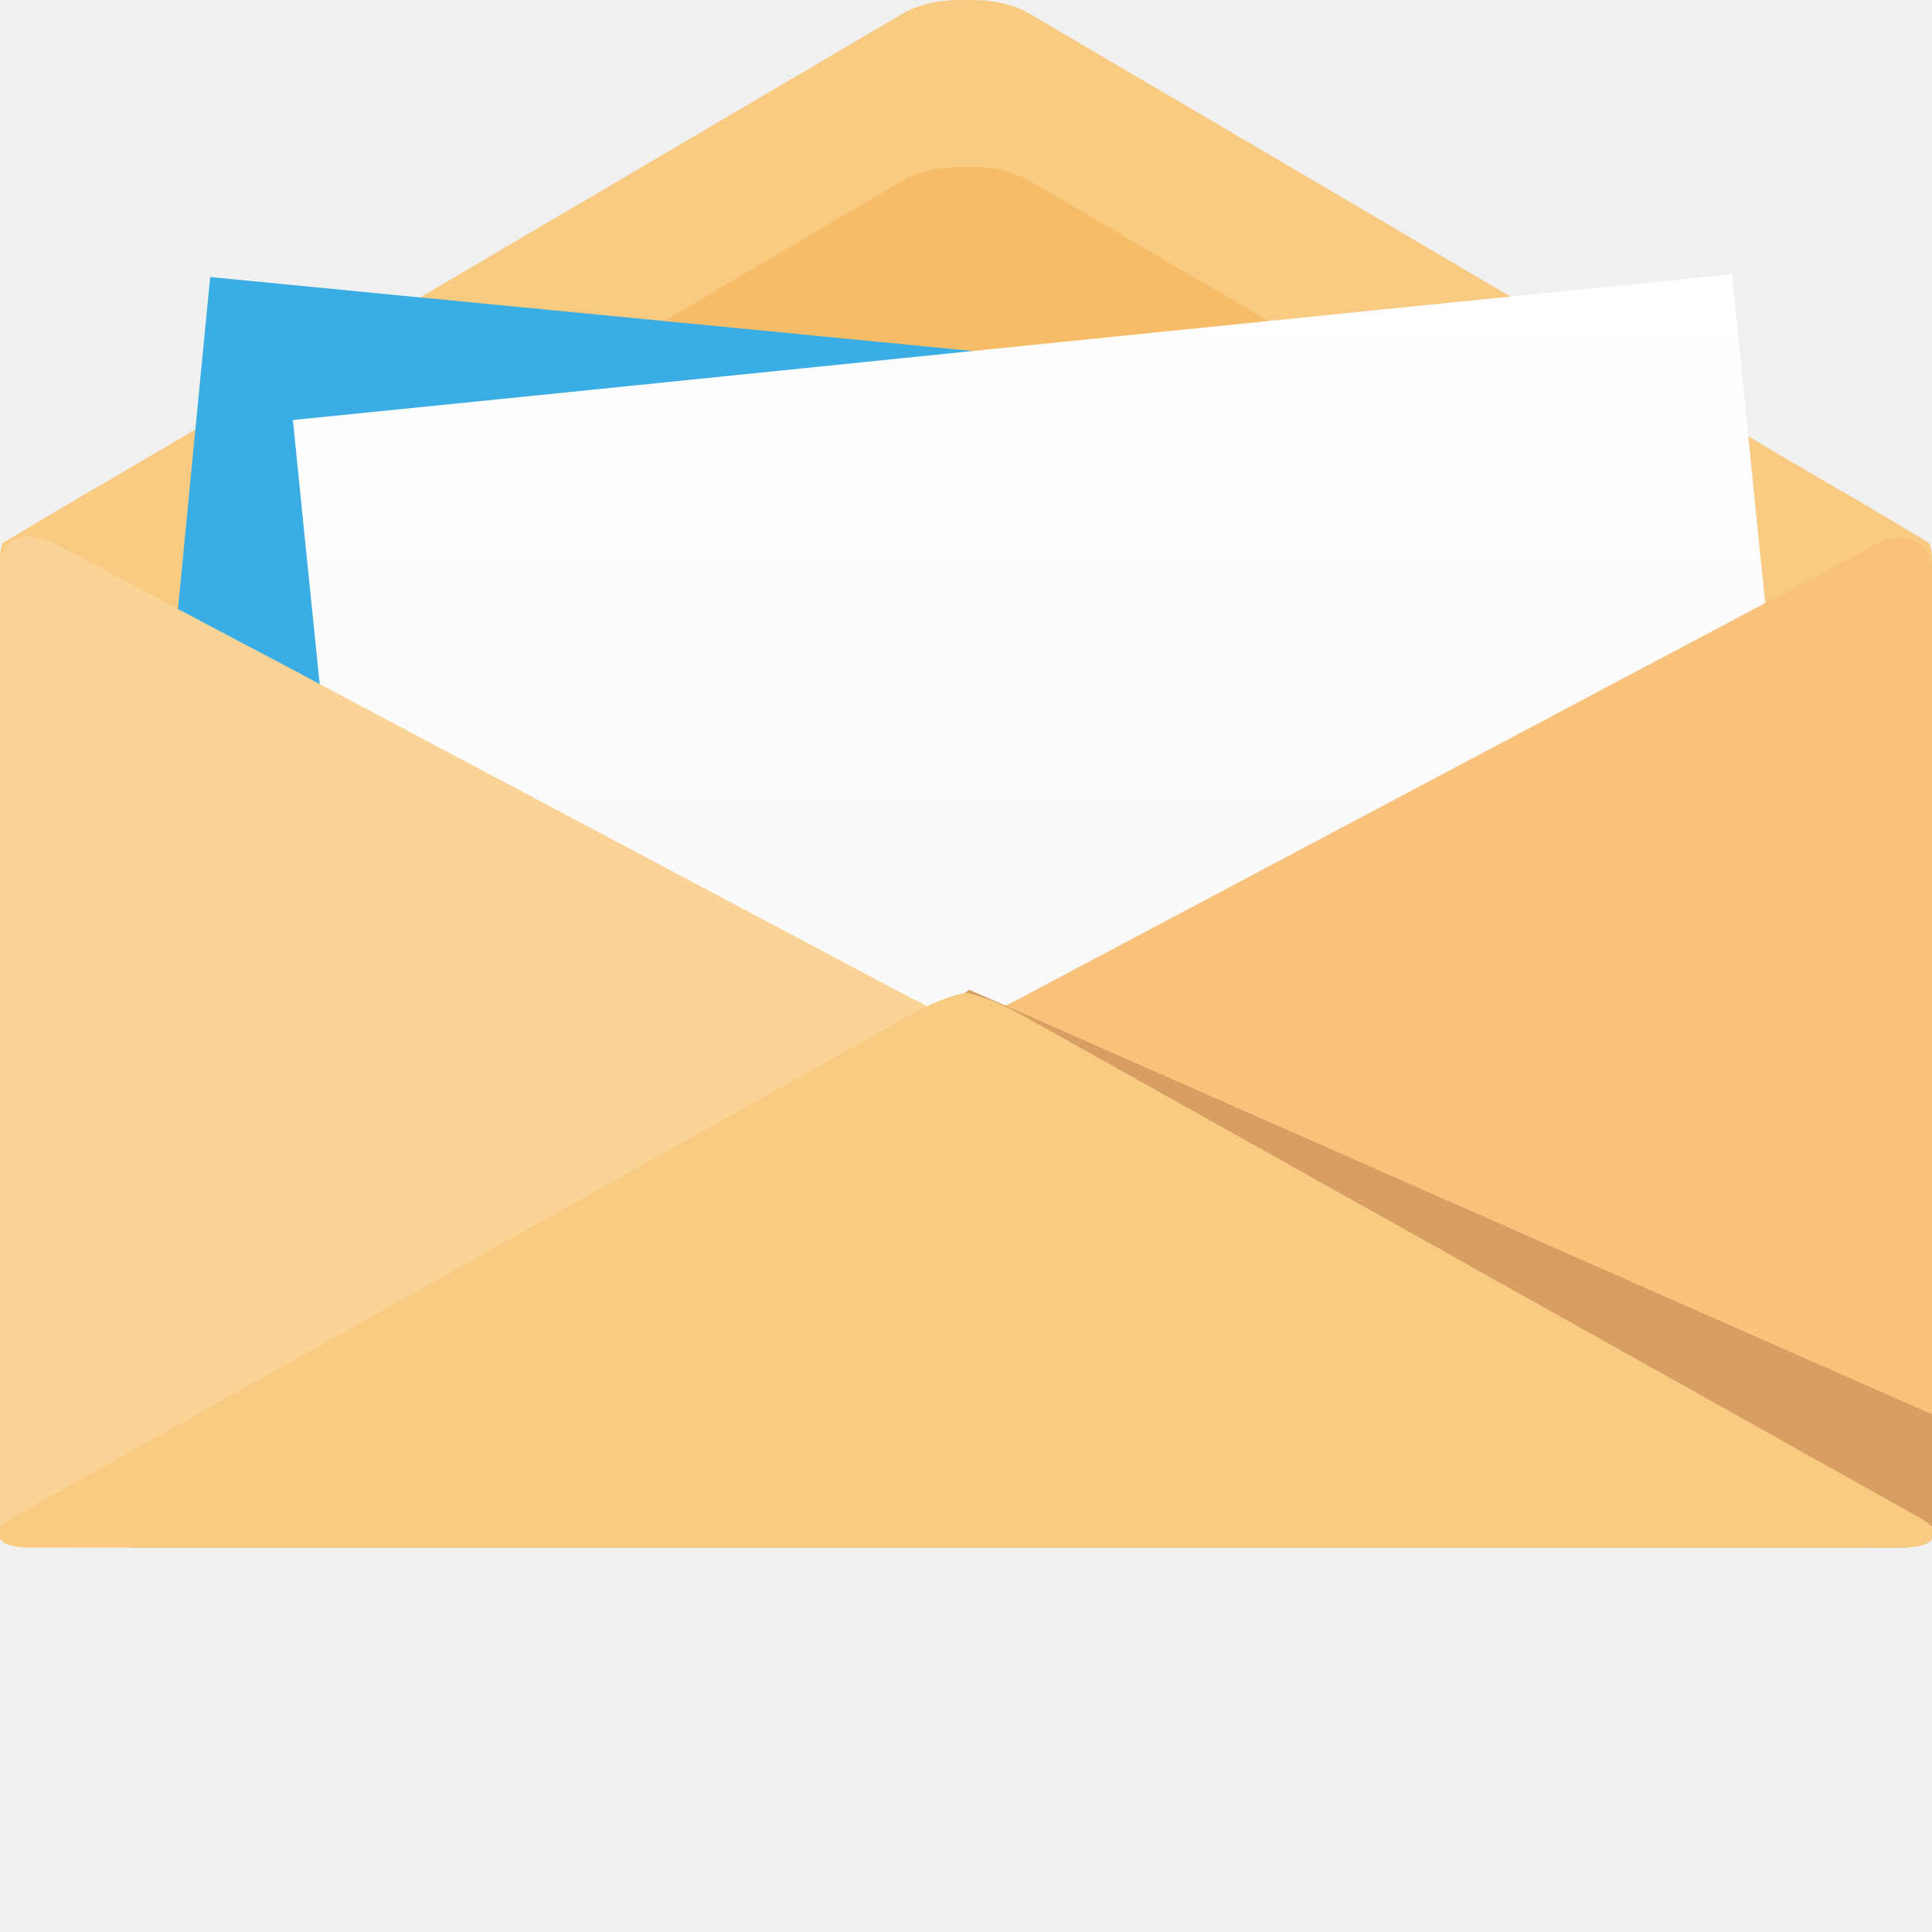
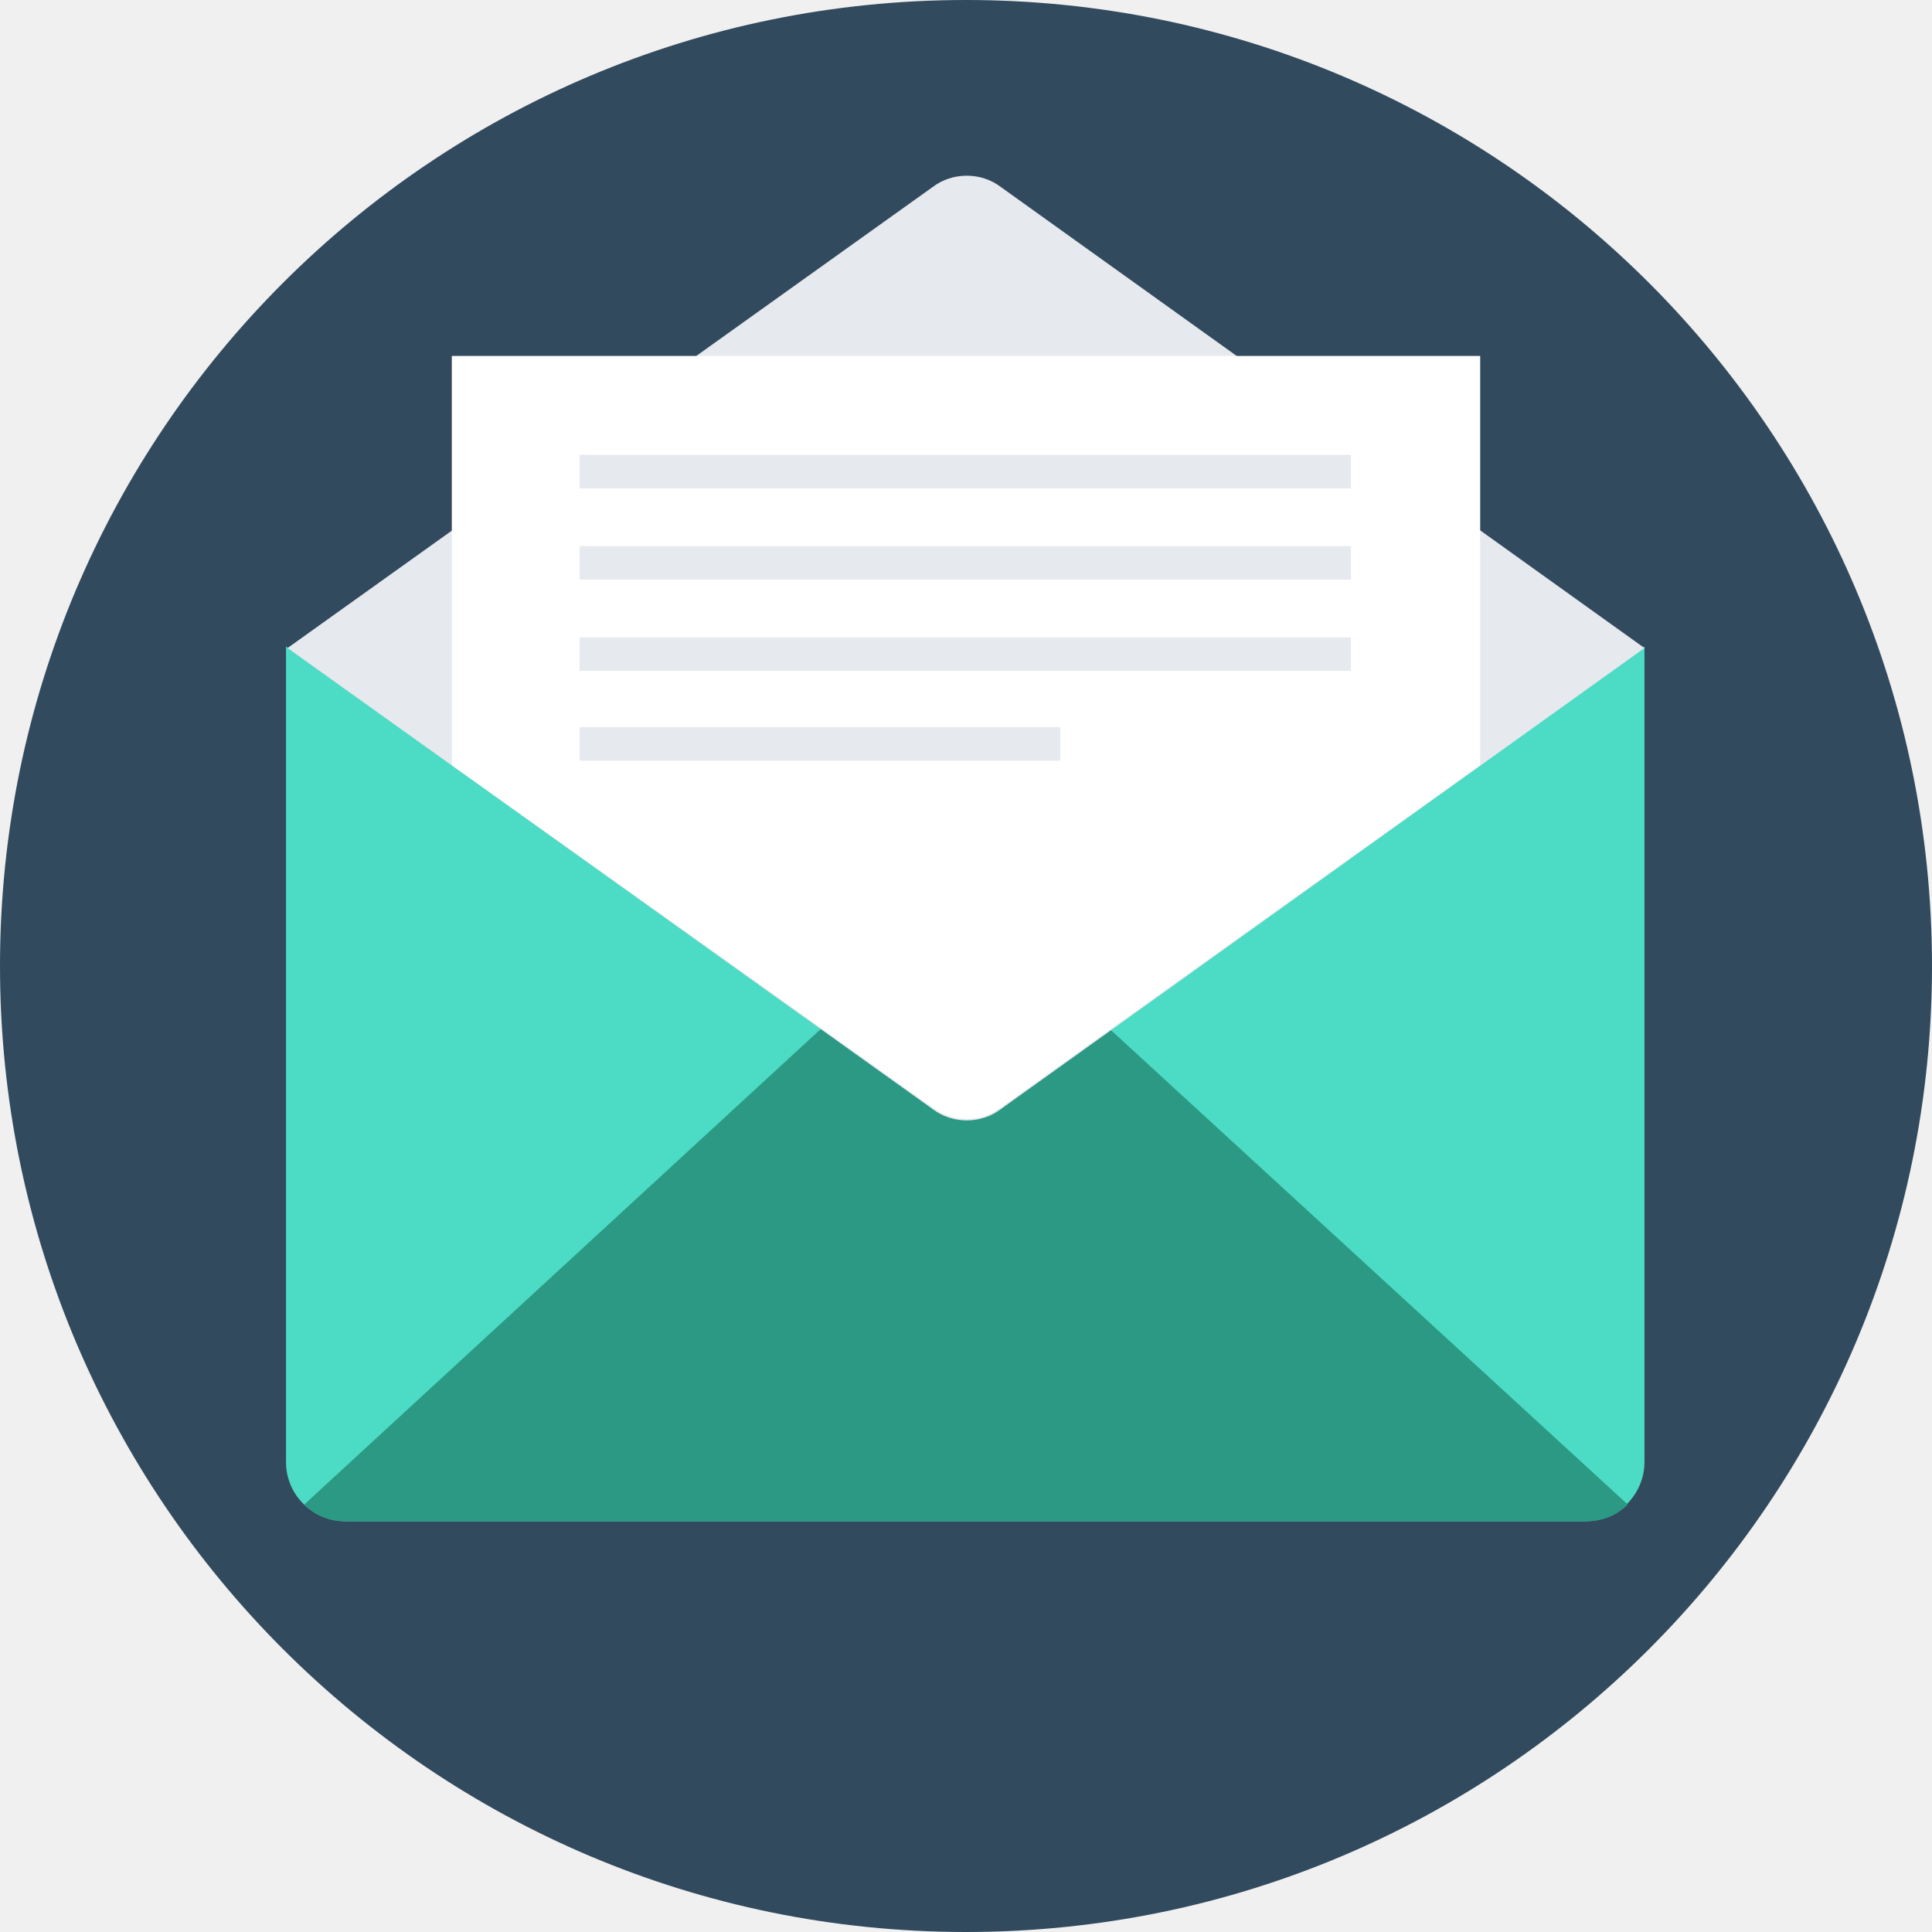
- <svg xmlns="http://www.w3.org/2000/svg" height="800px" width="800px" version="1.1" id="_x35_" viewBox="0 0 512 512" xml:space="preserve">
+ <svg xmlns="http://www.w3.org/2000/svg" version="1.1" id="Layer_1" viewBox="0 0 508 508" xml:space="preserve">
+   <circle style="fill:#324A5E;" cx="254" cy="254" r="254" />
+   <path style="fill:#4CDBC4;" d="M432.4,170v214.4c0,8.4-6.8,15.6-15.6,15.6h-326c-8.4,0-15.6-6.8-15.6-15.6V170l169.6,121.2  c5.2,4,12.8,4,18,0L432.4,170z" />
+   <path style="fill:#2C9984;" d="M428,395.6c-2.8,2.8-6.4,4.4-10.8,4.4H90.8c-4.4,0-8-1.6-10.8-4.4l136-125.2l28.8,20.4  c5.2,4,12.8,4,18,0l28.8-20.4L428,395.6z" />
+   <path style="fill:#E6E9EE;" d="M432.4,170.4L432.4,170.4L432.4,170.4L432.4,170.4L432.4,170.4L263.2,49.2c-5.2-4-12.8-4-18,0  L75.6,170.4l0,0l0,0l0,0l0,0l169.6,121.2c5.2,4,12.8,4,18,0L432.4,170.4z" />
+   <path style="fill:#FFFFFF;" d="M389.2,93.6v107.6l-126,90c-5.2,4-12.8,4-18,0l-126.4-90V93.6H389.2z" />
  <g>
-     <path style="fill:#F8CA82;" d="M512,148.263v9.952c-0.617,0.386-1.466,0.85-2.161,1.312l-19.134,11.342   c-1.389,0.77-2.701,1.697-4.321,2.545c0,0.077-0.077,0.077-0.077,0.077h-0.077c-4.938,2.856-10.802,6.25-16.048,9.336   c-3.318,2.006-6.481,3.78-9.027,5.324l-24.149,14.195l-9.336,5.479l-126.148,74.145l-2.16,1.312l-1.466,0.849l-4.475,2.623   l-3.318,2.006l-11.65,6.867l-5.941,3.472c-2.083,1.158-4.398,2.006-6.867,2.624c-0.231,0.077-0.463,0.077-0.694,0.155   c-2.855,0.617-5.941,0.848-8.95,0.694c-3.009,0.154-6.095-0.077-8.95-0.694c-0.232-0.077-0.463-0.077-0.695-0.155   c-2.469-0.618-4.784-1.466-6.866-2.624l-5.941-3.549l-5.941-3.472l-5.709-3.318l-2.546-1.544l-0.771-0.462l-4.475-2.623   l-61.184-35.954l-65.35-38.423l-12.576-7.408l-24.149-14.195c-1.774-1.004-3.78-2.238-5.941-3.473   c-6.018-3.55-13.193-7.793-19.134-11.188h-0.077c0,0-0.077,0-0.077-0.077c-1.62-0.848-2.932-1.774-4.321-2.545L2.162,159.528   c-0.695-0.462-1.543-0.926-2.161-1.312v-9.952c0-1.698,0.232-3.086,0.695-4.321c0-0.076,0.077-0.076,0.077-0.076   c0.463-0.309,0.926-0.541,1.389-0.85l6.25-3.703l12.885-7.638c8.178-4.706,21.449-12.576,29.55-17.283l0.926-0.541l23.224-13.657   l36.339-21.371l10.493-6.173L239.49,3.444c4.552-2.546,10.647-3.703,16.511-3.395c5.864-0.308,12.036,0.85,16.511,3.395   l78.775,46.293l38.886,22.915l10.107,5.941l36.726,21.603l24.149,14.197c0.695,0.386,1.389,0.771,2.161,1.234   c4.938,2.933,11.264,6.713,17.205,10.108c3.703,2.238,7.253,4.244,10.185,5.941l7.947,4.706l4.938,2.932l6.249,3.703   c0.463,0.309,0.926,0.541,1.389,0.85C511.768,145.1,512,146.565,512,148.263z" />
-     <linearGradient id="SVGID_1_" gradientUnits="userSpaceOnUse" x1="256.001" y1="346.904" x2="256.001" y2="44.287">
-       <stop offset="0" style="stop-color:#E7B056" />
-       <stop offset="0.768" style="stop-color:#F7BC67" />
-     </linearGradient>
-     <path style="fill:url(#SVGID_1_);" d="M512,192.55v9.952c-0.617,0.386-1.389,0.85-2.161,1.312l-19.134,11.342   c-4.475,2.546-10.493,6.094-16.357,9.49c-4.783,2.854-9.568,5.632-13.194,7.793l-38.037,22.374l-78.543,46.216l-0.926,0.541   l-7.175,4.167l-17.592,10.339l-0.849,0.54l-45.521,26.772c-2.083,1.158-4.398,2.006-6.867,2.624   c-3.009,0.771-6.404,1.002-9.644,0.849c-3.24,0.153-6.635-0.077-9.644-0.849c-2.469-0.618-4.784-1.466-6.866-2.624l-45.444-26.695   l-0.077-0.077l-9.953-5.864l-8.487-5.014l-7.253-4.244l-75.92-44.673l-41.509-24.38c-2.855-1.698-6.327-3.703-10.03-5.941   c-6.79-3.935-14.197-8.333-19.52-11.342L2.162,203.814c-0.695-0.462-1.543-0.926-2.161-1.312v-9.952   c0-1.698,0.232-3.086,0.695-4.32c0-0.077,0.077-0.077,0.077-0.077c0.463-0.309,0.926-0.541,1.389-0.85l6.25-3.703l12.885-7.638   c1.312-0.771,2.778-1.62,4.321-2.547c6.481-3.781,14.582-8.563,21.064-12.266c0.154-0.154,0.386-0.232,0.54-0.309   c1.312-0.772,2.469-1.543,3.627-2.161l29.781-17.514l61.955-36.417l33.408-19.675l63.499-37.343   c4.552-2.546,10.647-3.703,16.511-3.395c5.864-0.308,12.036,0.85,16.511,3.395l63.575,37.343l31.634,18.672l66.276,38.963   l27.159,15.971c1.234,0.771,2.7,1.543,4.166,2.469c0.926,0.462,1.852,1.002,2.778,1.62c5.941,3.472,12.653,7.407,18.286,10.646   c1.543,0.927,3.009,1.775,4.321,2.547l12.885,7.638l6.249,3.703c0.463,0.309,0.926,0.541,1.389,0.85   C511.768,189.386,512,190.852,512,192.55z" />
-     <polygon style="fill:#3AADE4;" points="437.16,110.457 433.996,142.708 430.447,179.588 427.67,207.827 423.118,254.813    419.337,293.931 416.251,325.565 395.882,323.559 362.551,320.318 318.882,316.075 316.644,315.92 258.084,310.211    214.028,305.967 194.2,304.038 180.929,302.726 168.276,301.492 96.136,294.471 34.798,288.531 40.817,226.498 44.905,184.68    47.143,161.379 47.22,160.84 51.772,113.852 55.707,73.423 111.335,78.824 175.991,85.073 257.775,93.02 367.721,103.745  " />
-     <linearGradient id="SVGID_2_" gradientUnits="userSpaceOnUse" x1="279.185" y1="72.651" x2="279.185" y2="326.259">
-       <stop offset="0" style="stop-color:#FFFFFF" />
-       <stop offset="0.97" style="stop-color:#F7F7F7" />
-     </linearGradient>
-     <polygon style="fill:url(#SVGID_2_);" points="480.752,287.681 419.337,293.931 345.423,301.338 343.648,301.57 331.226,302.803    298.282,306.121 258.084,310.211 194.046,316.692 193.891,316.692 171.748,318.929 147.675,321.398 99.377,326.259 96.136,294.471    92.356,256.819 87.572,209.755 84.718,181.285 80.628,141.165 77.619,111.306 142.583,104.748 257.775,93.02 336.087,85.073    400.28,78.592 437.16,74.889 458.994,72.651 461.695,99.425 463.315,115.626 467.79,159.759 468.099,162.768 470.182,182.829    474.348,224.647  " />
-     <g>
-       <path style="fill:#FAD397;" d="M266.725,277.883c0,0-1.697,1.004-4.475,2.469c-1.697,0.926-3.858,2.006-6.25,3.394    c-1.157,0.618-2.468,1.312-3.858,2.006l-5.092,2.701l-0.695,0.308l-1.62,0.926l-11.188,5.864l-15.431,8.179    c-1.389,0.694-2.777,1.465-4.09,2.237c-2.392,1.235-4.706,2.546-6.789,3.55c-3.704,2.006-6.559,3.549-7.639,4.09    c-0.849,0.462-2.932,1.543-5.632,3.008l-0.077,0.077c-3.549,1.852-8.101,4.321-12.654,6.712l-55.551,29.473l-24.072,12.809    l-74.609,39.58c-3.009,1.543-6.25,3.318-9.258,4.861H8.489c-0.849,0-1.698,0-2.392-0.076c-1.929-0.155-3.318-0.463-4.398-0.927    c-0.54-0.309-1.003-0.54-1.312-0.849c-0.154-0.231-0.232-0.308-0.309-0.54c0-0.232-0.077-0.463,0-0.772    c-0.077-0.385-0.077-0.77-0.077-1.234V150.346c0-1.543,0.232-2.854,0.695-3.935c0-0.076,0.077-0.076,0.077-0.076    c1.003-2.315,2.855-3.704,5.401-3.935c0.694-0.232,1.389-0.232,2.237-0.154c1.852,0.077,4.012,0.617,6.327,1.929l28.316,14.968    l3.086,1.697l0.54,0.309l0.463,0.231l12.113,6.403c1.543,0.772,3.241,1.775,5.092,2.701c6.327,3.317,14.119,7.407,20.369,10.801    c1.389,0.695,2.7,1.466,3.935,2.083l78.467,41.664l71.059,37.729l3.935,2.083c0.154,0.077,0.309,0.077,0.386,0.155    c0.309,0.077,0.54,0.232,0.849,0.386c0.694,0.385,1.389,0.693,2.006,1.079c0.077,0.077,0.231,0.077,0.308,0.154    c0.926,0.463,1.774,0.926,2.623,1.388c3.395,1.775,6.173,3.241,7.715,4.167c0.926,0.386,1.389,0.695,1.543,0.772    c0.309,0.231,2.469,1.311,4.706,2.623c0.077,0,0.077,0.076,0.154,0.076c0.386,0.154,0.772,0.309,1.08,0.541    C265.336,277.111,266.725,277.805,266.725,277.883z" />
-       <g>
-         <path style="fill:#F8C17C;" d="M511.866,148.874c0.074,0.785,0.134,2.347,0.134,3.471v251.212c0,1.124,0,2.247,0,2.496     c0,0.249-0.089,0.98-0.089,1.114c0,0.134,0,0.244,0,0.523c0,0,0,0.016,0,0.035c0,0.019-0.76,0.552-1.689,1.184l-4.667,0.981     c-1.116,0.13-2.949,0.237-4.072,0.237h-5.19c-1.124,0-2.857-0.427-3.852-0.948l-5.658-2.977     c-0.995-0.522-2.622-1.379-3.614-1.906l-150.615-79.911c-0.993-0.527-2.617-1.388-3.61-1.915l-14.77-7.896     c-0.99-0.531-2.612-1.397-3.604-1.925l-14.858-7.897c-0.991-0.53-2.614-1.393-3.607-1.919l-24.665-13.061     c-0.993-0.526-2.618-1.386-3.612-1.911l-2.185-1.154c-0.993-0.525-2.622-1.379-3.618-1.898c0,0-0.864-0.45-2.024-1.076     c-6.155-3.343-10.704-5.781-10.704-5.85s1.963-1.044,4.282-2.298c2.318-1.254,3.106-1.678,3.106-1.678     c0.989-0.533,1.94-1.047,2.111-1.143c0.172-0.096,2.011-1.033,2.997-1.571c0,0,5.342-2.92,10.874-5.775     c0.268-0.139,0.268-0.139,0.268-0.139c0.294-0.153,0.595-0.309,0.668-0.348c0.073-0.038,0.954-0.484,1.739-0.905     s2.24-1.197,3.232-1.723l146.957-77.962c0.993-0.527,2.616-1.389,3.608-1.918l25.826-13.683c0.993-0.526,2.618-1.386,3.611-1.913     l40.9-21.693c0.993-0.527,2.652-1.314,3.687-1.751c0,0,1.34-0.616,2.444-0.808c1.104-0.192,2.911-0.18,4.016,0.027l4.211,2.211     C510.583,145.648,511.792,148.089,511.866,148.874z" />
-       </g>
-     </g>
-     <path style="fill:#D89F62;" d="M512,374.821v30.883c0,0.476,0,0.884-0.091,1.292c0.091,0.272,0,0.477,0,0.749c0,0,0,0,0,0.068   c-0.641,1.428-3.566,2.312-8.594,2.312H34.81l92.238-61.424l0.091-0.068l115.458-76.865l11.245-7.415l3.015-2.041l9.965,4.354   L512,374.821z" />
-     <path style="fill:#F8CA82;" d="M512,404.543v1.158c0,0.476,0,0.885-0.089,1.293c0.089,0.273,0,0.477,0,0.75c0,0,0,0,0,0.068   c-0.625,1.429-3.48,2.313-8.385,2.313H8.474c-4.905,0-7.76-0.884-8.385-2.313c0-0.068,0-0.068,0-0.068c0-0.272-0.089-0.477,0-0.75   C0,406.586,0,406.177,0,405.701v-1.158c0.803-0.817,1.963-1.634,3.479-2.451l238.07-133.296c0.089,0,0.089-0.067,0.179-0.135   c0.268-0.136,0.536-0.273,0.802-0.408c4.905-2.656,9.901-4.494,13.469-5.174c1.249,0.272,2.586,0.612,4.104,1.157   c2.854,0.885,6.154,2.315,9.365,4.017c0.356,0.204,0.624,0.34,0.981,0.543l238.07,133.296   C510.036,402.977,511.196,403.794,512,404.543z" />
+     <rect x="152.4" y="119.6" style="fill:#E6E9EE;" width="202.8" height="8.8" />
+     <rect x="152.4" y="143.6" style="fill:#E6E9EE;" width="202.8" height="8.8" />
+     <rect x="152.4" y="167.6" style="fill:#E6E9EE;" width="202.8" height="8.8" />
+     <rect x="152.4" y="191.2" style="fill:#E6E9EE;" width="126.4" height="8.8" />
  </g>
</svg>
